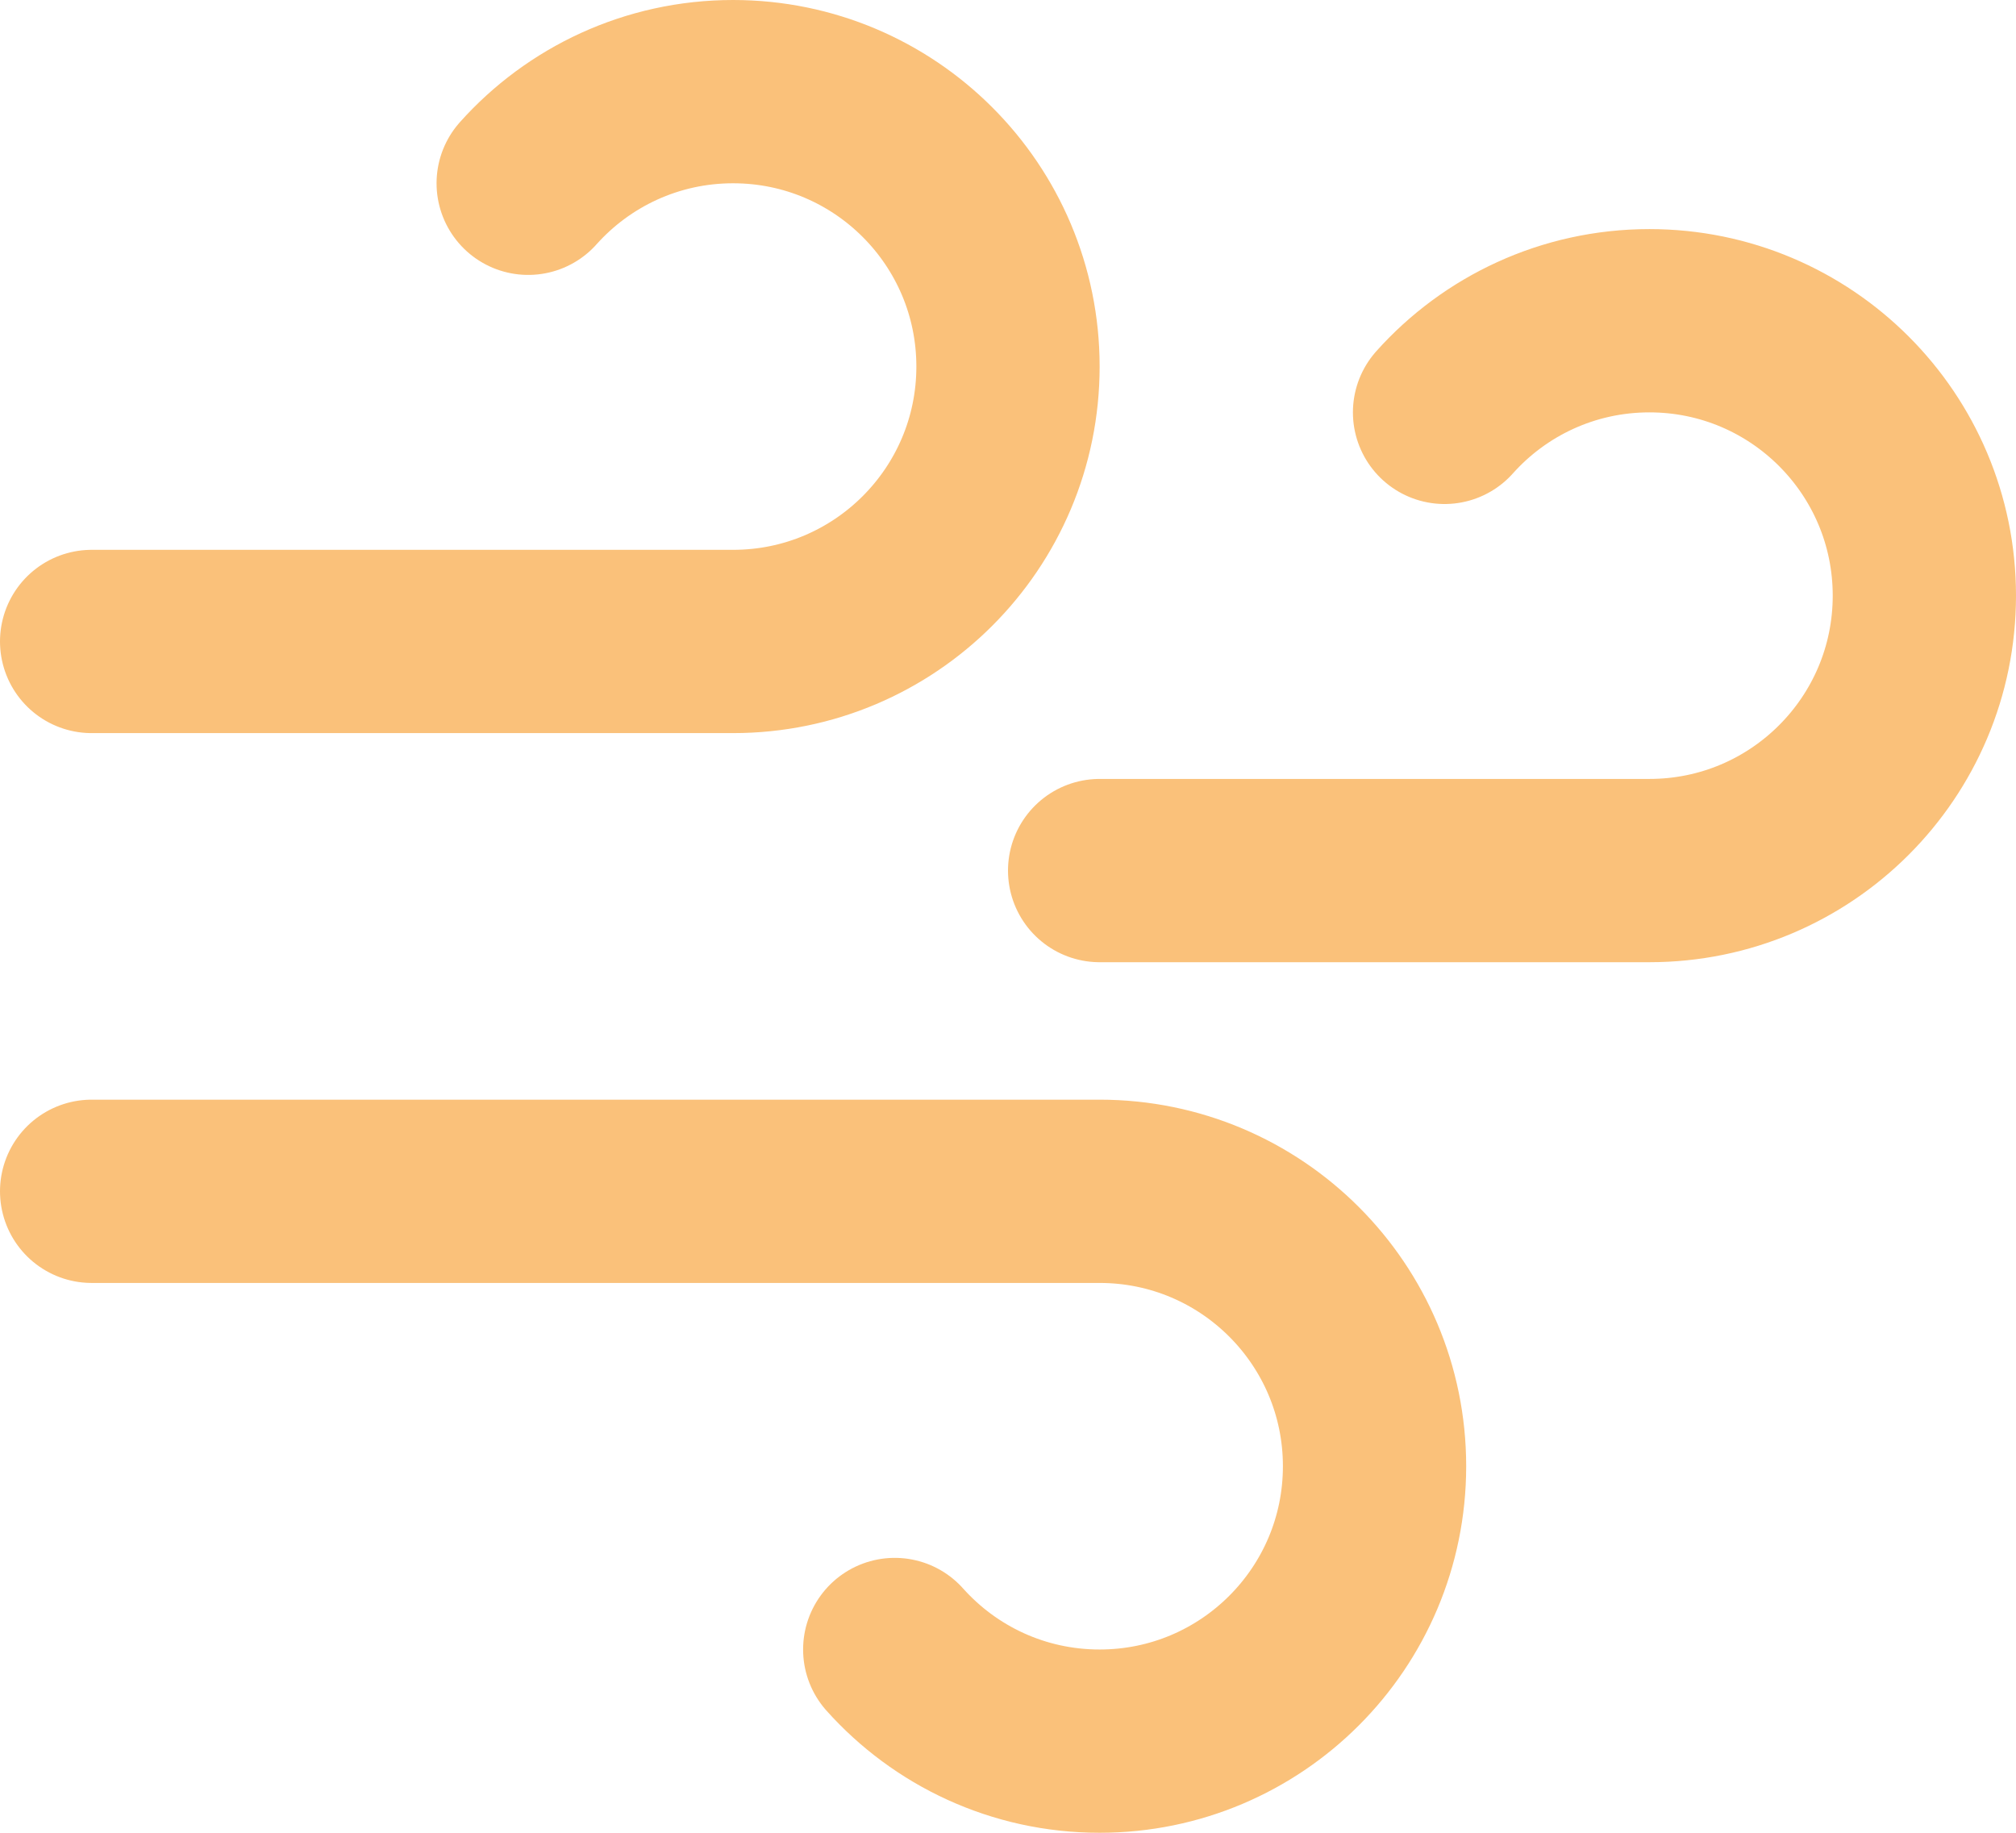
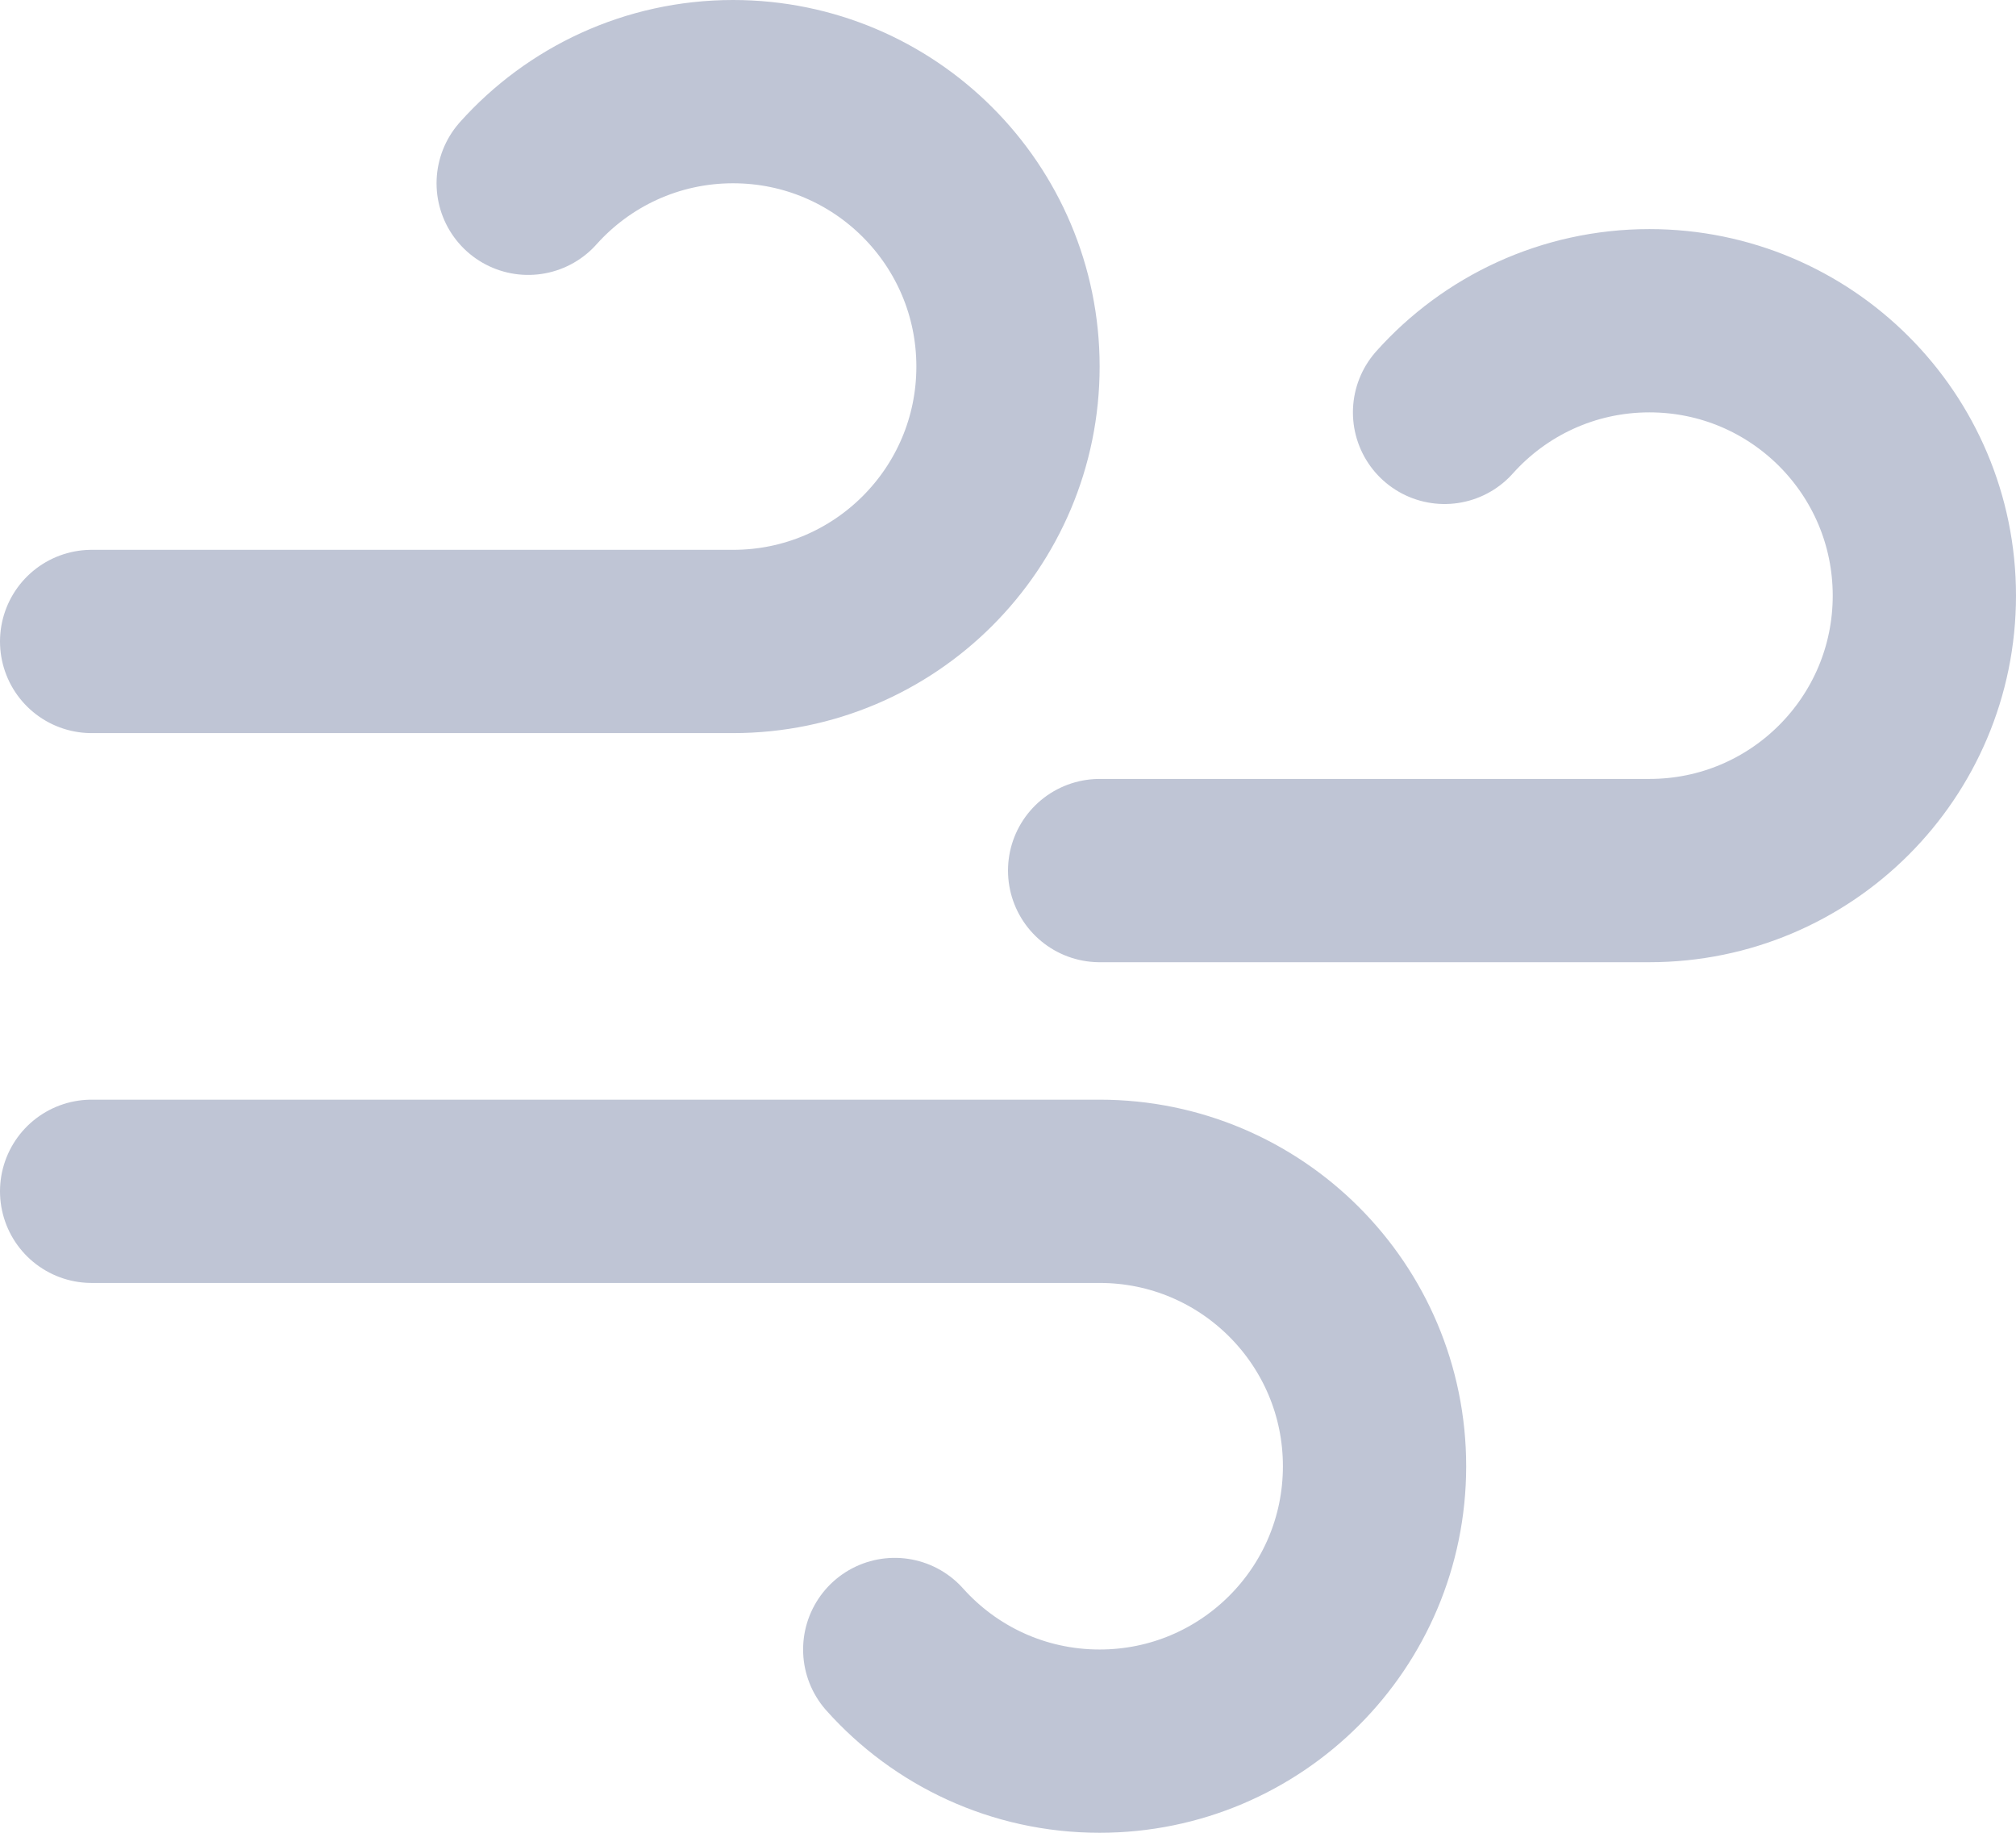
<svg xmlns="http://www.w3.org/2000/svg" width="22" height="20" viewBox="0 0 22 20" fill="none">
-   <path id="Icon" d="M15.764 4.5C16.313 3.886 17.111 3.5 18 3.5C19.657 3.5 21 4.843 21 6.5C21 8.157 19.657 9.5 18 9.5H12M5.764 2C6.313 1.386 7.112 1 8 1C9.657 1 11 2.343 11 4C11 5.657 9.657 7 8 7H1M9.764 18C10.313 18.614 11.111 19 12 19C13.657 19 15 17.657 15 16C15 14.343 13.657 13 12 13H1" stroke="#FAC17A" stroke-width="2" stroke-linecap="round" stroke-linejoin="round" />
+   <path id="Icon" d="M15.764 4.5C16.313 3.886 17.111 3.5 18 3.5C19.657 3.5 21 4.843 21 6.5C21 8.157 19.657 9.5 18 9.5H12M5.764 2C6.313 1.386 7.112 1 8 1C9.657 1 11 2.343 11 4C11 5.657 9.657 7 8 7H1M9.764 18C10.313 18.614 11.111 19 12 19C13.657 19 15 17.657 15 16C15 14.343 13.657 13 12 13H1" stroke="#BFC5D5" stroke-width="2" stroke-linecap="round" stroke-linejoin="round" />
</svg>
